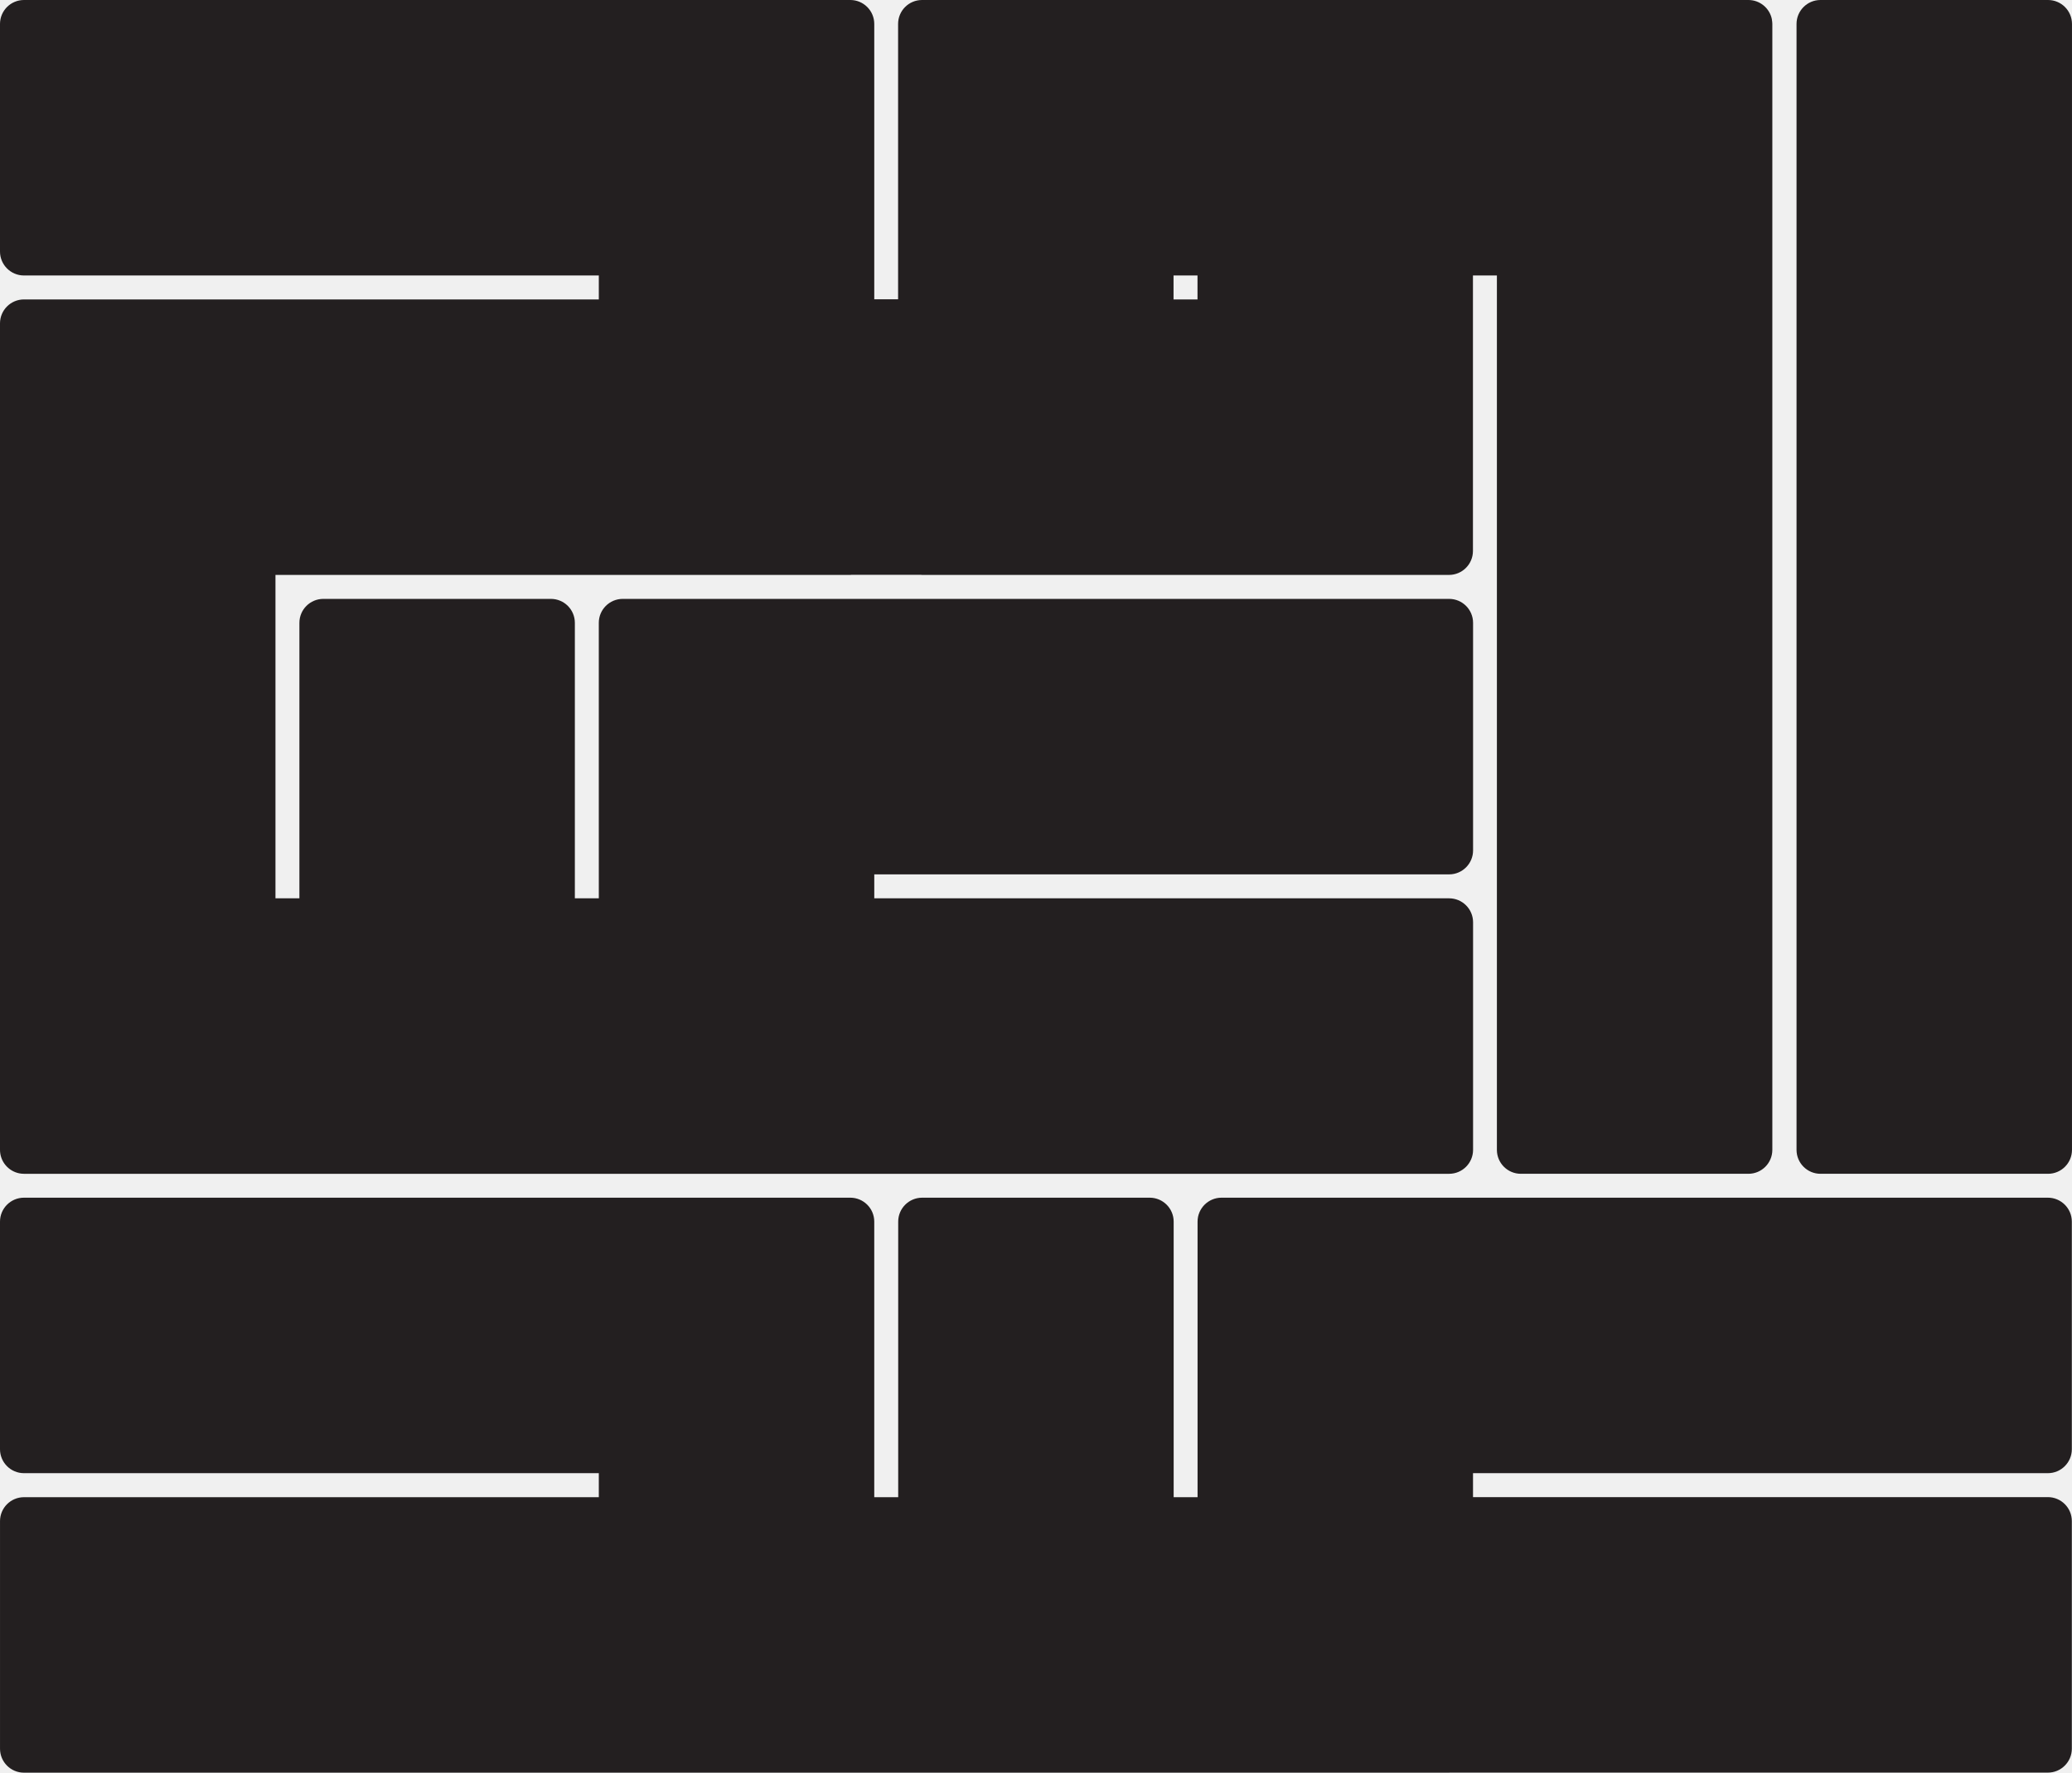
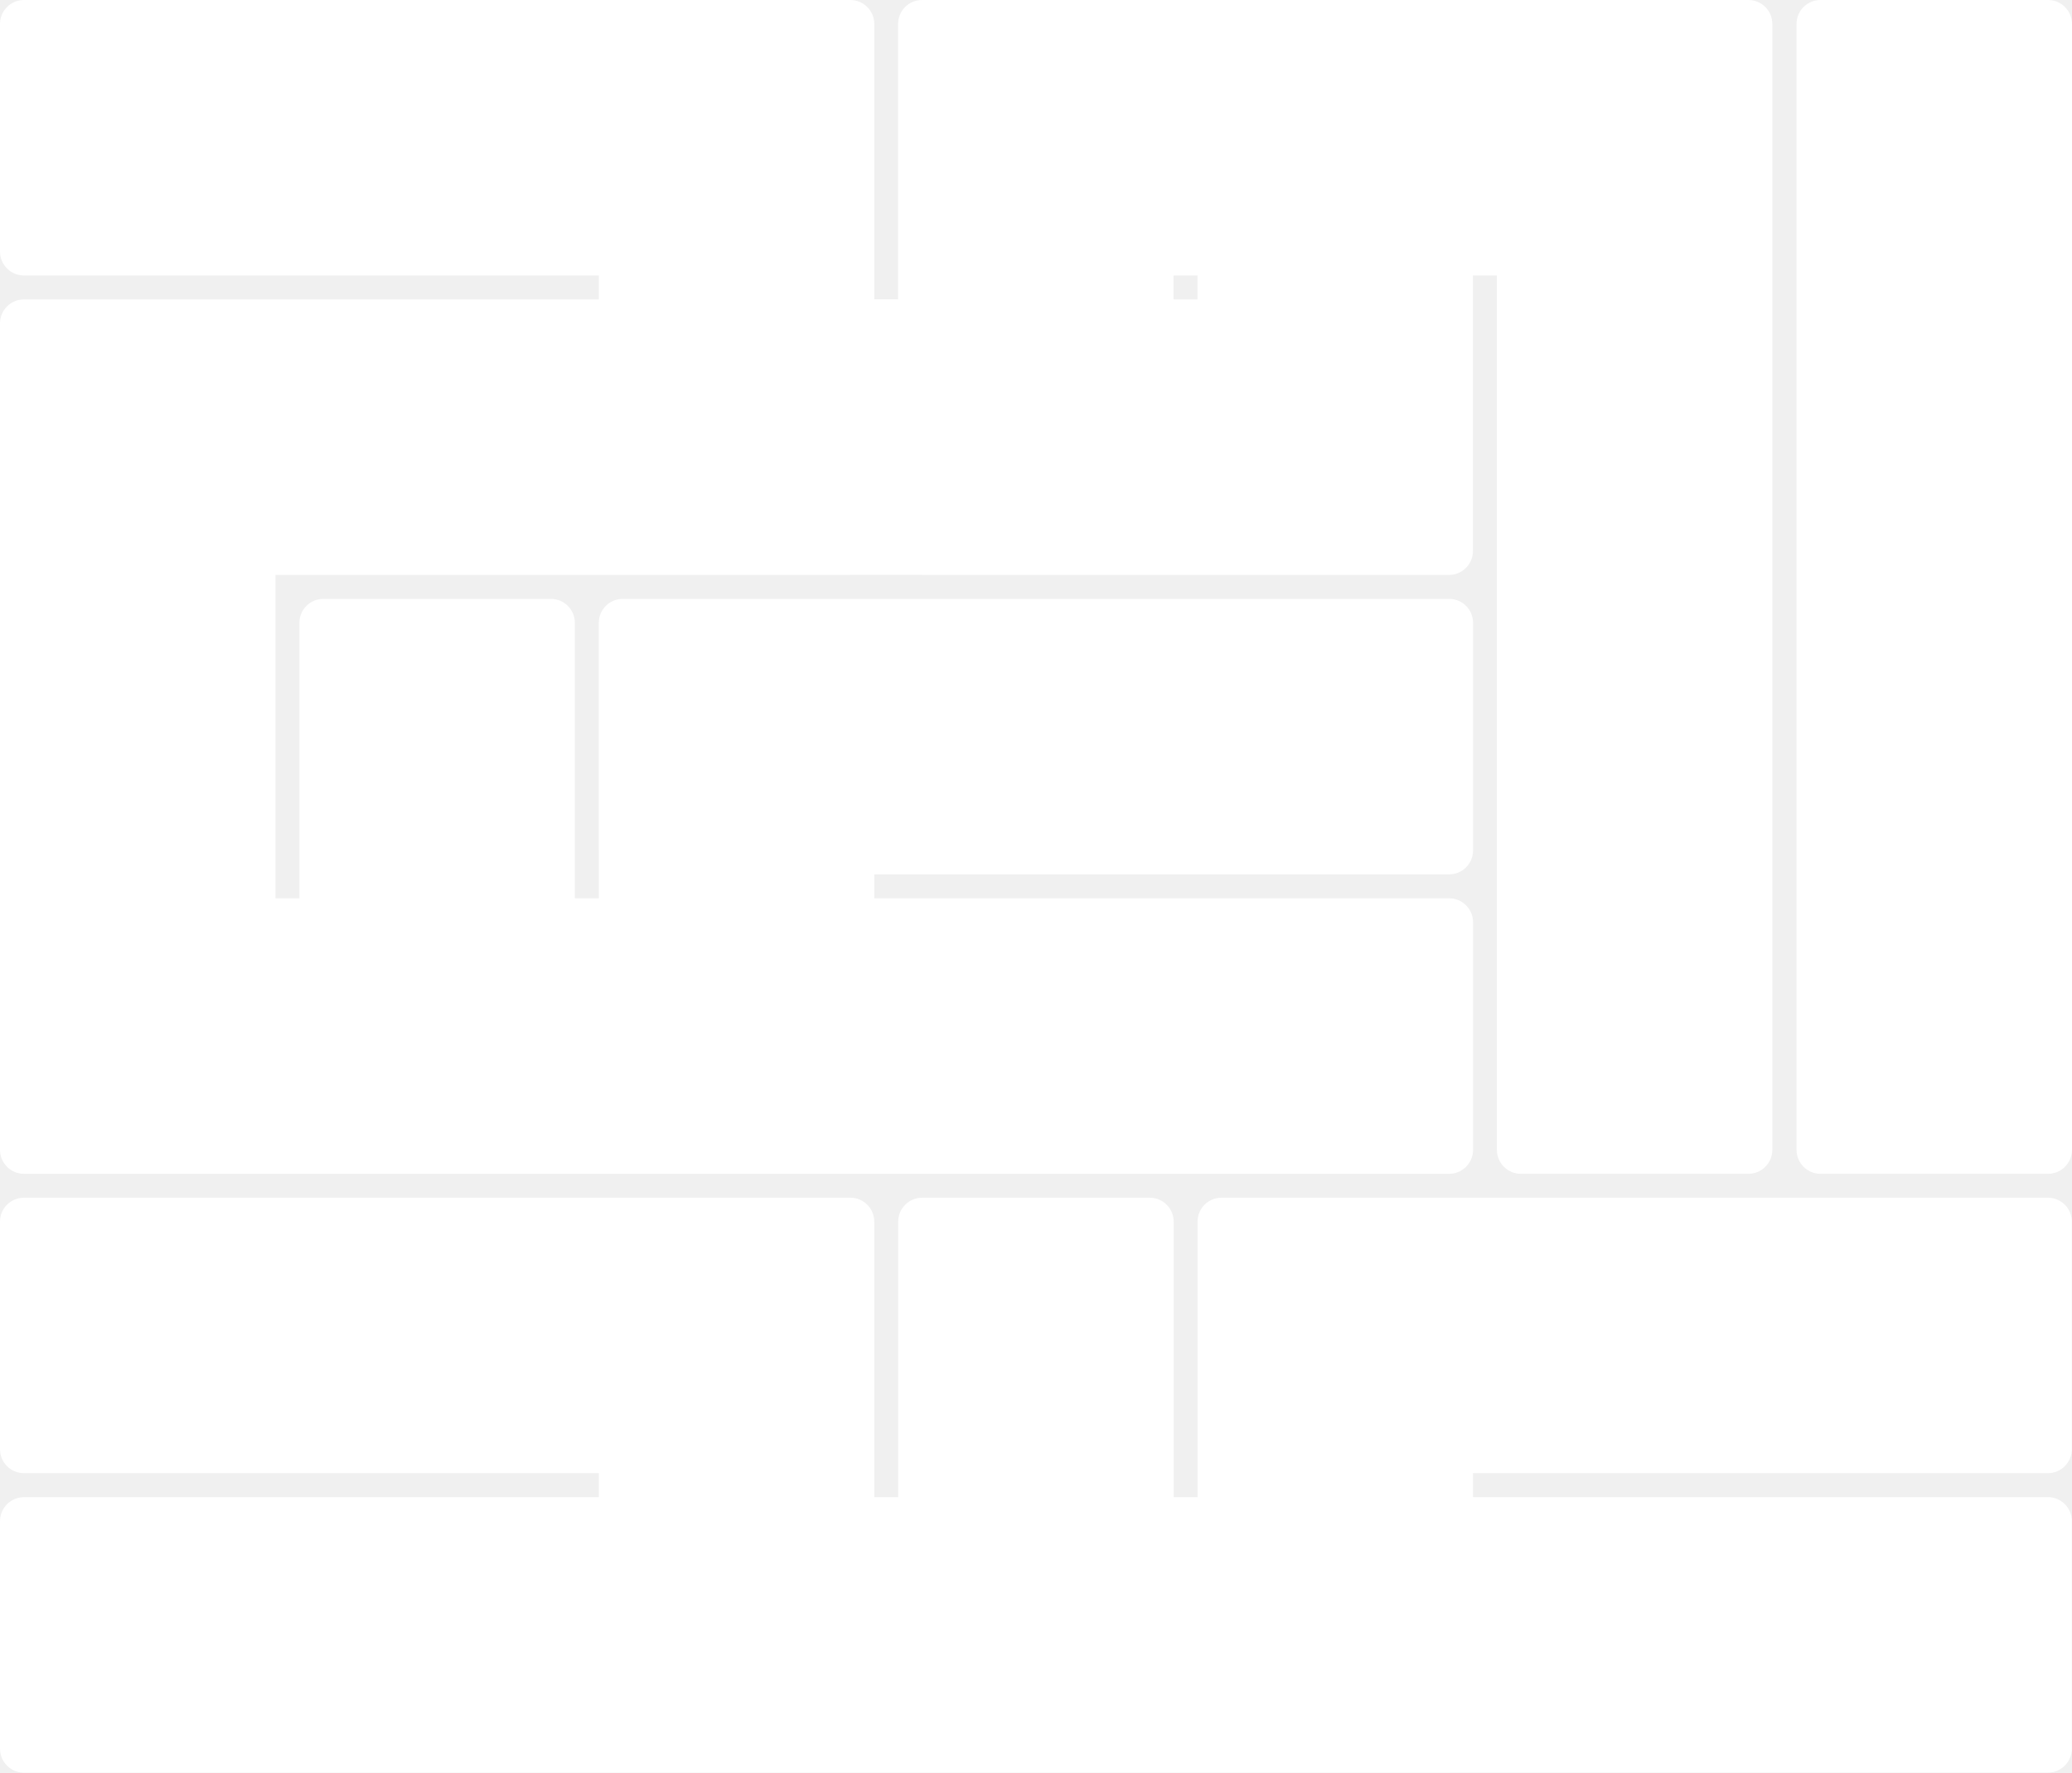
<svg xmlns="http://www.w3.org/2000/svg" version="1.1" x="0px" y="0px" width="245.211px" height="209.764px" viewBox="0 0 245.211 209.764" enable-background="new 0 0 245.211 209.764" xml:space="preserve">
  <g id="abdulmajidi">
    <g>
-       <path fill="#231F20" d="M242.357,177.157h-68.033v-2.834h68.031c1.566,0,2.836-1.27,2.836-2.835v-26.929    c0-1.565-1.27-2.834-2.836-2.834h-97.795c-1.564,0-2.834,1.269-2.834,2.834v0v26.929v5.677h-2.828v-32.606    c0-1.565-1.27-2.834-2.836-2.834h-26.928c-1.566,0-2.836,1.269-2.836,2.834v32.607h-2.834v-32.607c0-1.565-1.27-2.834-2.834-2.834    h-26.93H2.836c-1.566,0-2.836,1.269-2.836,2.834v26.929c0,1.565,1.27,2.835,2.836,2.835h68.031v2.843H2.836    c-1.566,0-2.834,1.269-2.834,2.834v26.929c0,1.565,1.268,2.835,2.834,2.835h70.867h26.928h35.434c0.002,0,0.004,0,0.006,0h35.426    c0.029,0,0.055-0.007,0.082-0.008h70.779c1.564,0,2.834-1.27,2.834-2.835v-26.929    C245.191,178.426,243.922,177.157,242.357,177.157z" />
-       <path fill="#231F20" d="M242.375,0h-26.93c-1.564,0-2.834,1.269-2.834,2.834v133.229c0,1.565,1.27,2.834,2.834,2.834h26.93    c1.564,0,2.834-1.269,2.834-2.834V2.834C245.209,1.269,243.939,0,242.375,0z" />
-       <path fill="#231F20" d="M2.264,138.84c0.186,0.038,0.375,0.058,0.572,0.058h26.928h9.924h25.51h8.504l0,0h26.93h1.418h69.447    c1.564,0,2.834-1.27,2.834-2.835v-26.929c0-1.565-1.27-2.834-2.834-2.834h-68.031v-2.834h68.031c1.564,0,2.834-1.27,2.834-2.835    V73.701c0-1.565-1.27-2.834-2.834-2.834H73.701c-1.566,0-2.836,1.269-2.836,2.834v26.929c0,0.003,0.002,0.006,0.002,0.01v5.66    h-2.836V73.701c0-1.565-1.27-2.834-2.834-2.834h-26.93c-1.566,0-2.834,1.269-2.834,2.834v32.599H32.6V68.032h68.031    c0.053,0,0.102-0.013,0.154-0.016h8.184c0.051,0.003,0.1,0.015,0.15,0.015h62.361c1.566,0,2.836-1.269,2.836-2.834V32.599h2.834    v103.464c0,1.565,1.27,2.834,2.834,2.834h26.93c1.564,0,2.834-1.269,2.834-2.834V29.764V2.835v0c0-0.158-0.021-0.31-0.045-0.46    c-0.006-0.036-0.004-0.075-0.012-0.11C209.428,0.972,208.283,0,206.914,0h-26.93c-0.002,0-0.004,0-0.004,0h-8.494    c-0.002,0-0.004,0-0.006,0h-62.361c-1.566,0-2.834,1.269-2.834,2.834v32.583h-2.82V2.834c0-1.565-1.27-2.834-2.834-2.834h-26.93    H2.836C1.27,0,0,1.269,0,2.834v26.929c0,1.565,1.27,2.835,2.836,2.835h68.031v2.834H2.836C1.27,35.433,0,36.702,0,38.268v0v26.929    v43.937v26.929v0C0,137.433,0.973,138.576,2.264,138.84z M138.883,32.599h2.836v2.834h-2.836V32.599z" />
+       <path fill="#fff" d="M242.357,177.157h-68.033v-2.834h68.031c1.566,0,2.836-1.27,2.836-2.835v-26.929    c0-1.565-1.27-2.834-2.836-2.834h-97.795c-1.564,0-2.834,1.269-2.834,2.834v0v26.929v5.677h-2.828v-32.606    c0-1.565-1.27-2.834-2.836-2.834h-26.928c-1.566,0-2.836,1.269-2.836,2.834v32.607h-2.834v-32.607c0-1.565-1.27-2.834-2.834-2.834    h-26.93H2.836c-1.566,0-2.836,1.269-2.836,2.834v26.929c0,1.565,1.27,2.835,2.836,2.835h68.031v2.843H2.836    c-1.566,0-2.834,1.269-2.834,2.834v26.929c0,1.565,1.268,2.835,2.834,2.835h70.867h26.928h35.434c0.002,0,0.004,0,0.006,0h35.426    c0.029,0,0.055-0.007,0.082-0.008h70.779c1.564,0,2.834-1.27,2.834-2.835v-26.929    C245.191,178.426,243.922,177.157,242.357,177.157z" />
+       <path fill="#fff" d="M242.375,0h-26.93c-1.564,0-2.834,1.269-2.834,2.834v133.229c0,1.565,1.27,2.834,2.834,2.834h26.93    c1.564,0,2.834-1.269,2.834-2.834V2.834C245.209,1.269,243.939,0,242.375,0z" />
+       <path fill="#fff" d="M2.264,138.84c0.186,0.038,0.375,0.058,0.572,0.058h26.928h9.924h25.51h8.504l0,0h26.93h1.418h69.447    c1.564,0,2.834-1.27,2.834-2.835v-26.929c0-1.565-1.27-2.834-2.834-2.834h-68.031v-2.834h68.031c1.564,0,2.834-1.27,2.834-2.835    V73.701c0-1.565-1.27-2.834-2.834-2.834H73.701c-1.566,0-2.836,1.269-2.836,2.834v26.929c0,0.003,0.002,0.006,0.002,0.01v5.66    h-2.836V73.701c0-1.565-1.27-2.834-2.834-2.834h-26.93c-1.566,0-2.834,1.269-2.834,2.834v32.599H32.6V68.032h68.031    c0.053,0,0.102-0.013,0.154-0.016h8.184c0.051,0.003,0.1,0.015,0.15,0.015h62.361c1.566,0,2.836-1.269,2.836-2.834V32.599h2.834    v103.464c0,1.565,1.27,2.834,2.834,2.834h26.93c1.564,0,2.834-1.269,2.834-2.834V29.764V2.835v0c0-0.158-0.021-0.31-0.045-0.46    c-0.006-0.036-0.004-0.075-0.012-0.11C209.428,0.972,208.283,0,206.914,0h-26.93c-0.002,0-0.004,0-0.004,0h-8.494    c-0.002,0-0.004,0-0.006,0h-62.361c-1.566,0-2.834,1.269-2.834,2.834v32.583h-2.82V2.834c0-1.565-1.27-2.834-2.834-2.834h-26.93    H2.836C1.27,0,0,1.269,0,2.834v26.929c0,1.565,1.27,2.835,2.836,2.835h68.031v2.834H2.836C1.27,35.433,0,36.702,0,38.268v0v26.929    v43.937v26.929v0C0,137.433,0.973,138.576,2.264,138.84z M138.883,32.599h2.836v2.834h-2.836V32.599z" />
    </g>
  </g>
</svg>
